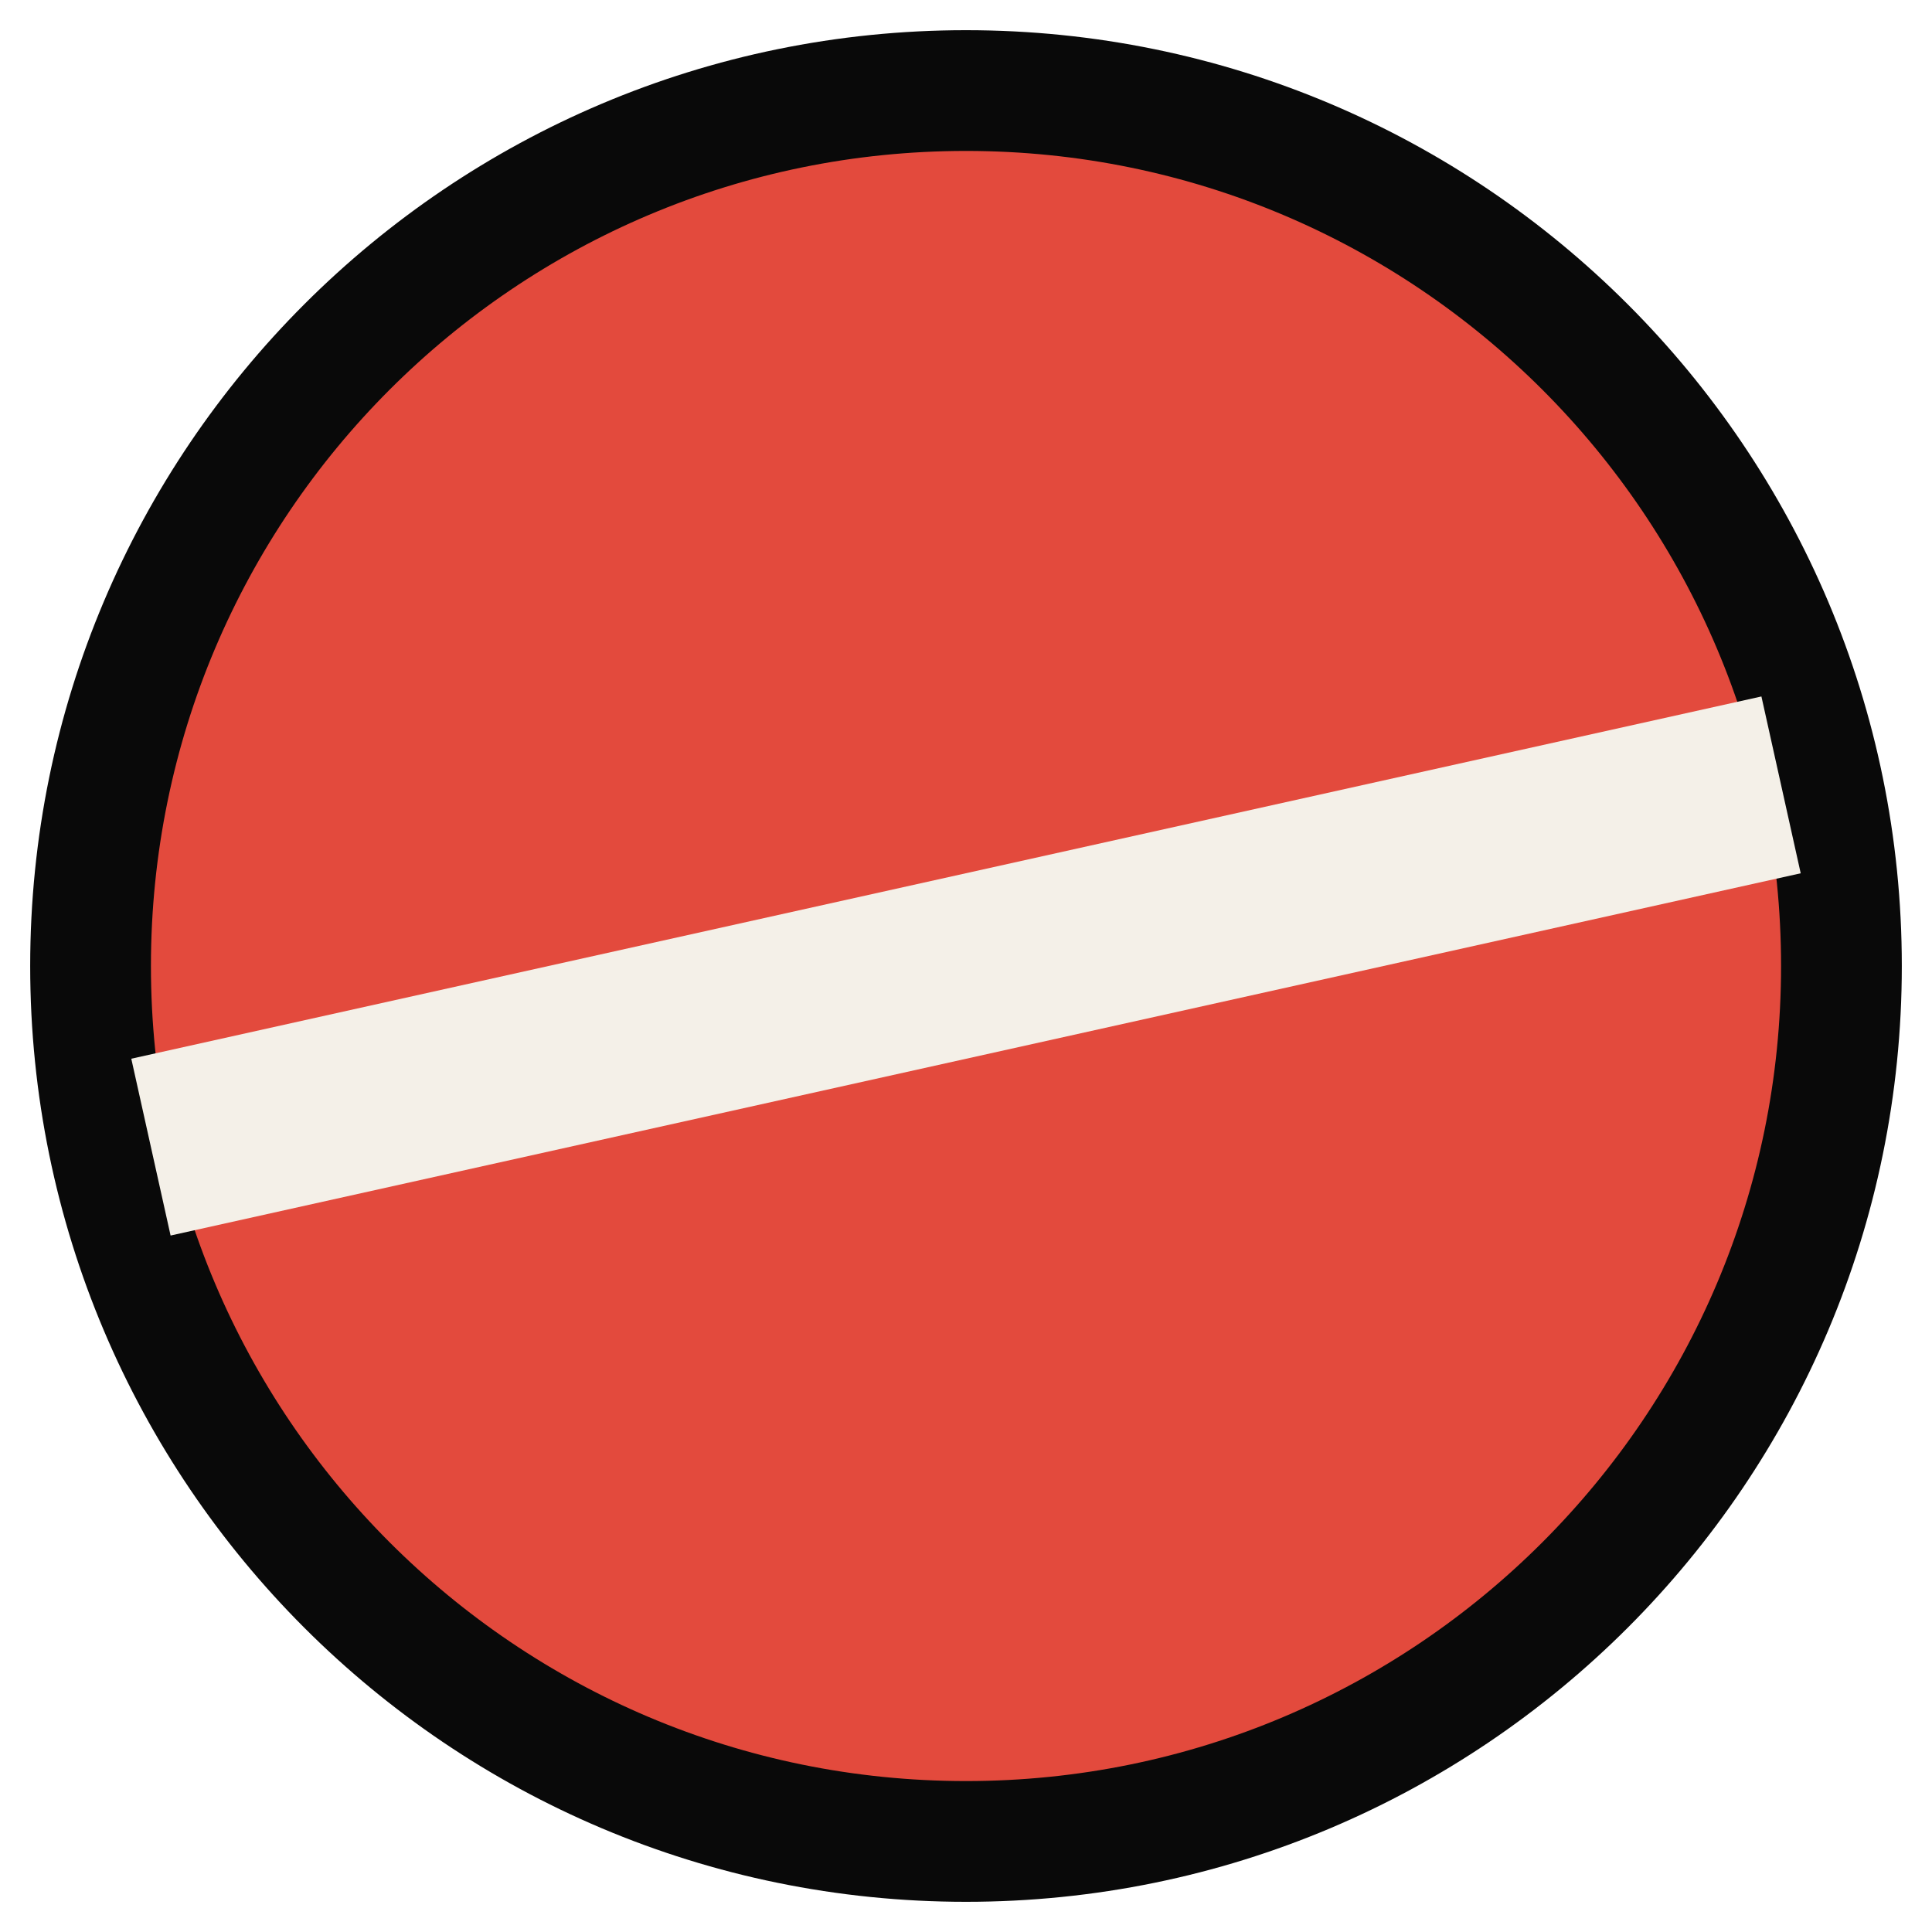
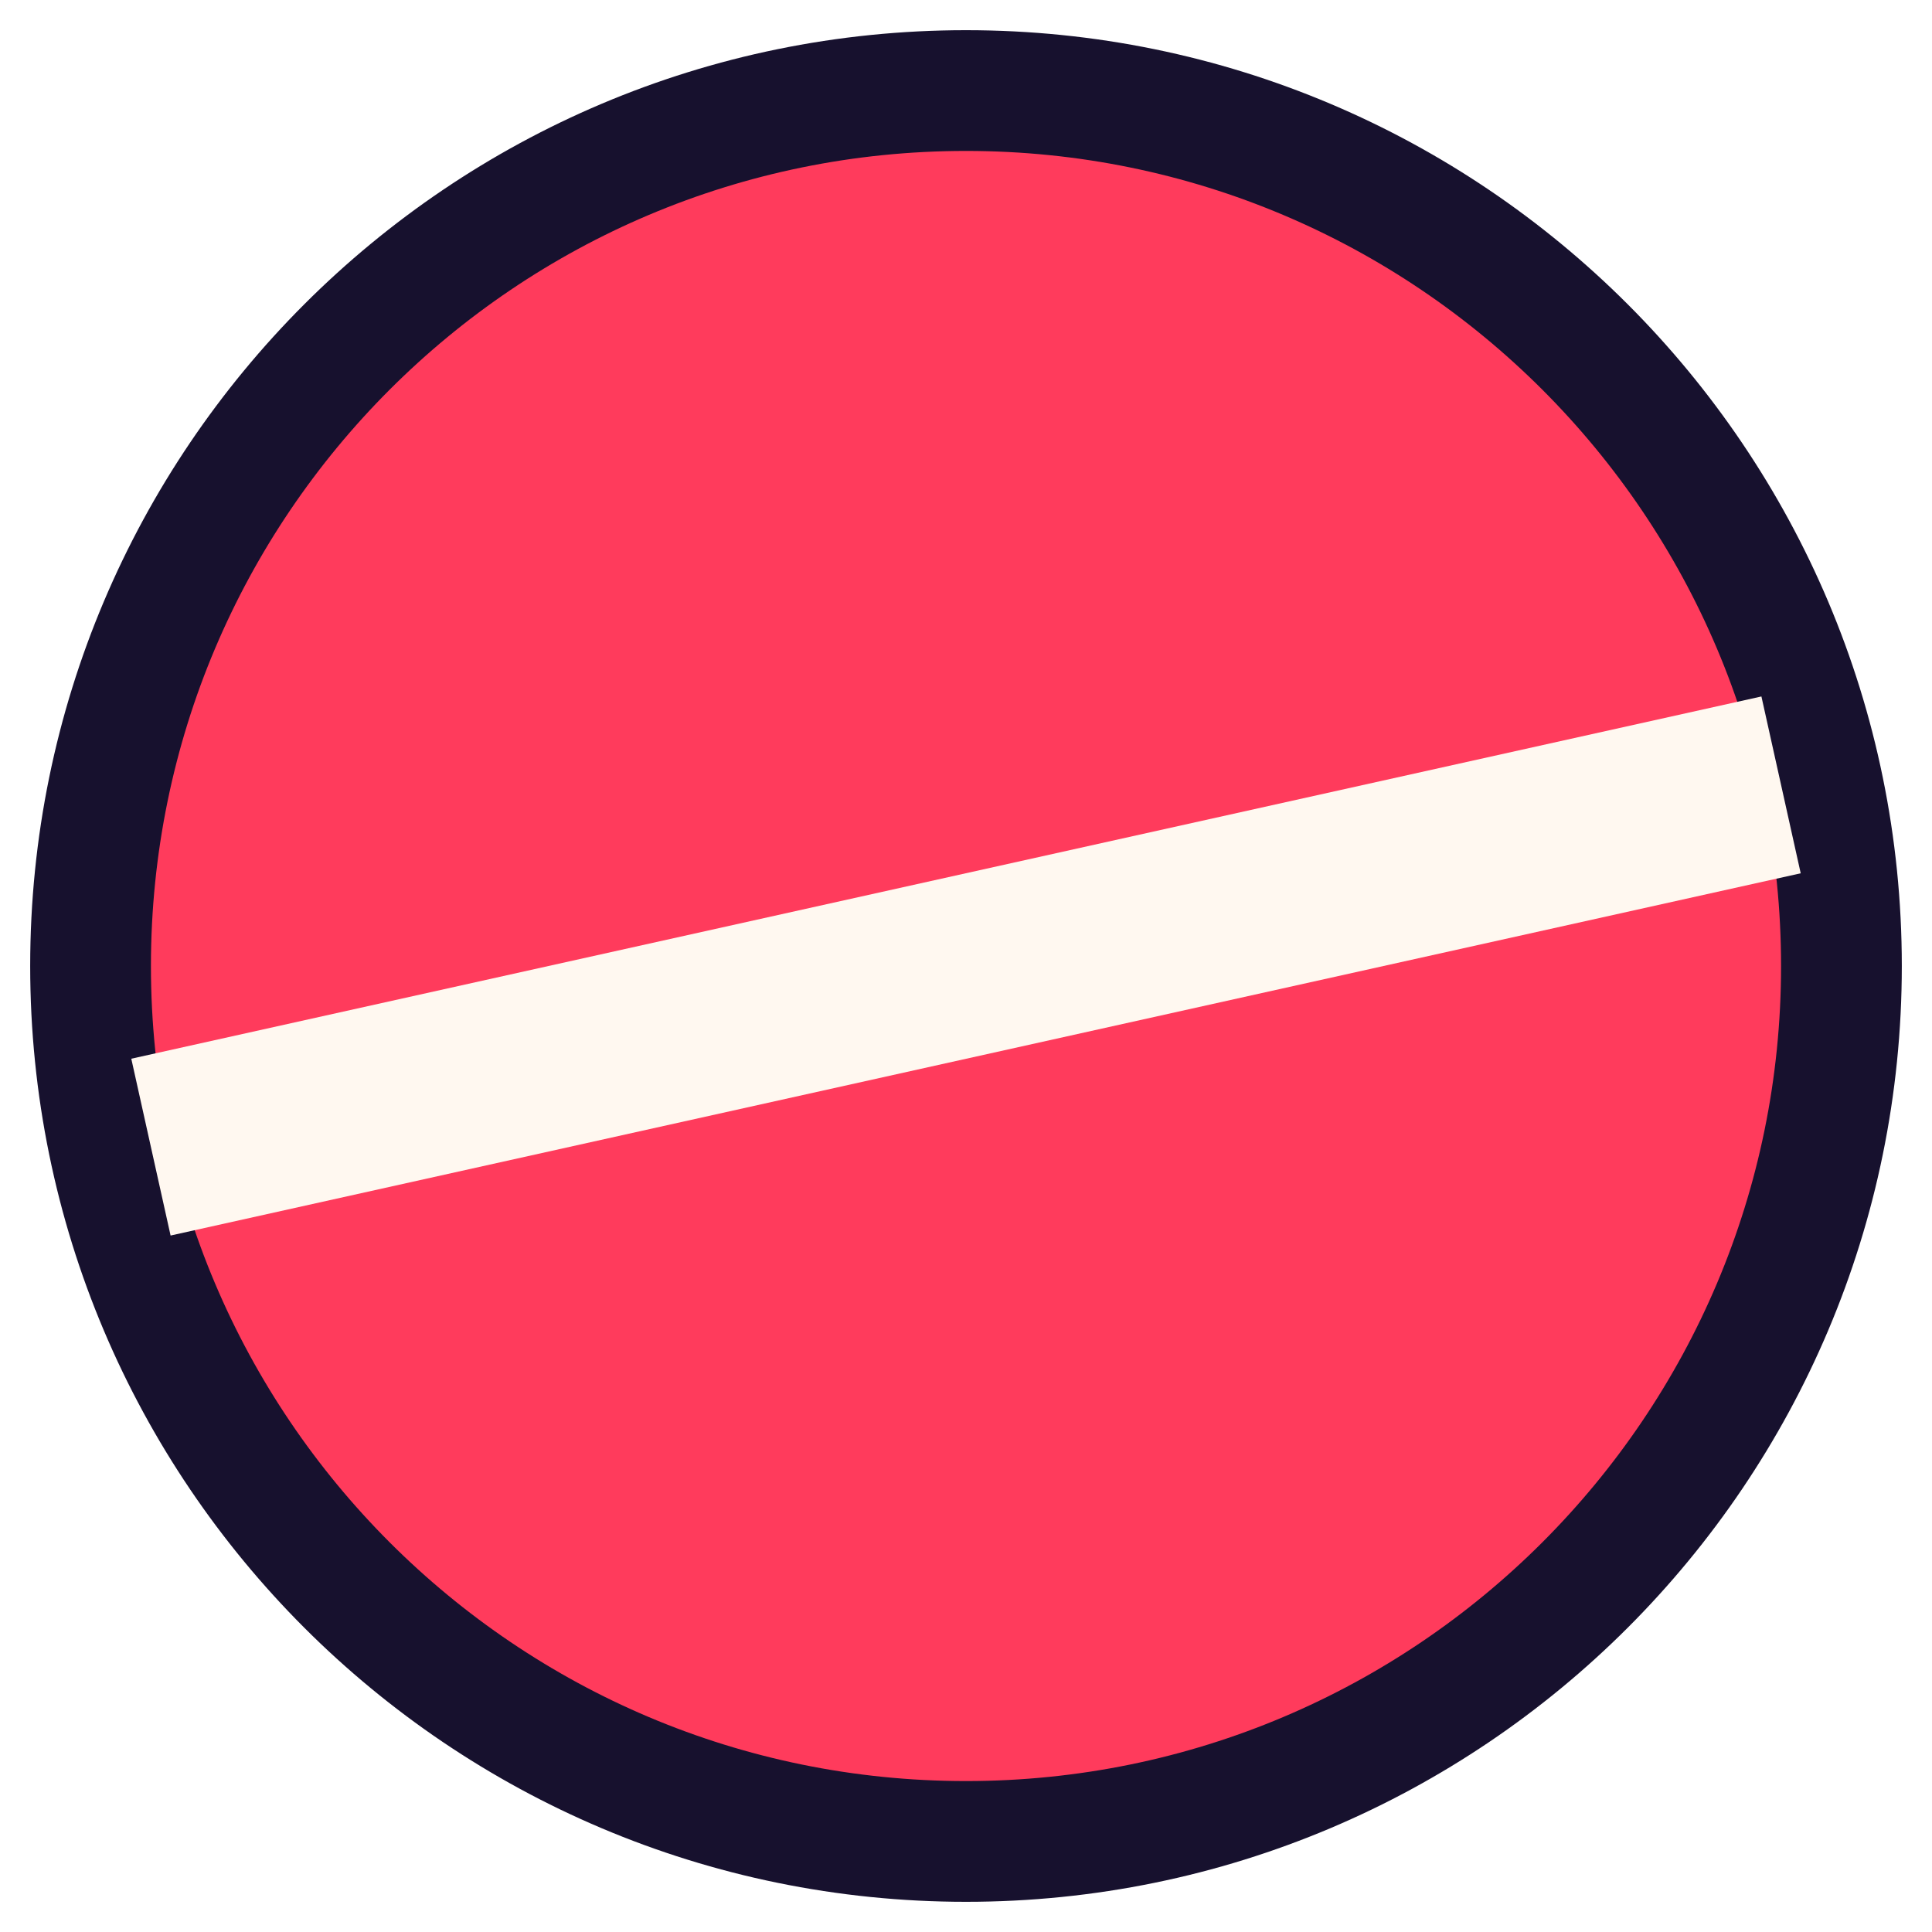
<svg xmlns="http://www.w3.org/2000/svg" viewBox="0 0 64 64">
-   <circle cx="32" cy="32" r="29" fill="#E34A3D" stroke="#090909" stroke-width="4" />
-   <path d="M5 38 59 26" stroke="#F4F0E8" stroke-width="6" />
+   <circle cx="32" cy="32" r="29" fill="#FF3B5C" stroke="#17112E" stroke-width="4" />
+   <path d="M5 38 59 26" stroke="#FFF8F0" stroke-width="6" />
  <clipPath id="c">
    <circle cx="32" cy="32" r="27" />
  </clipPath>
</svg>
